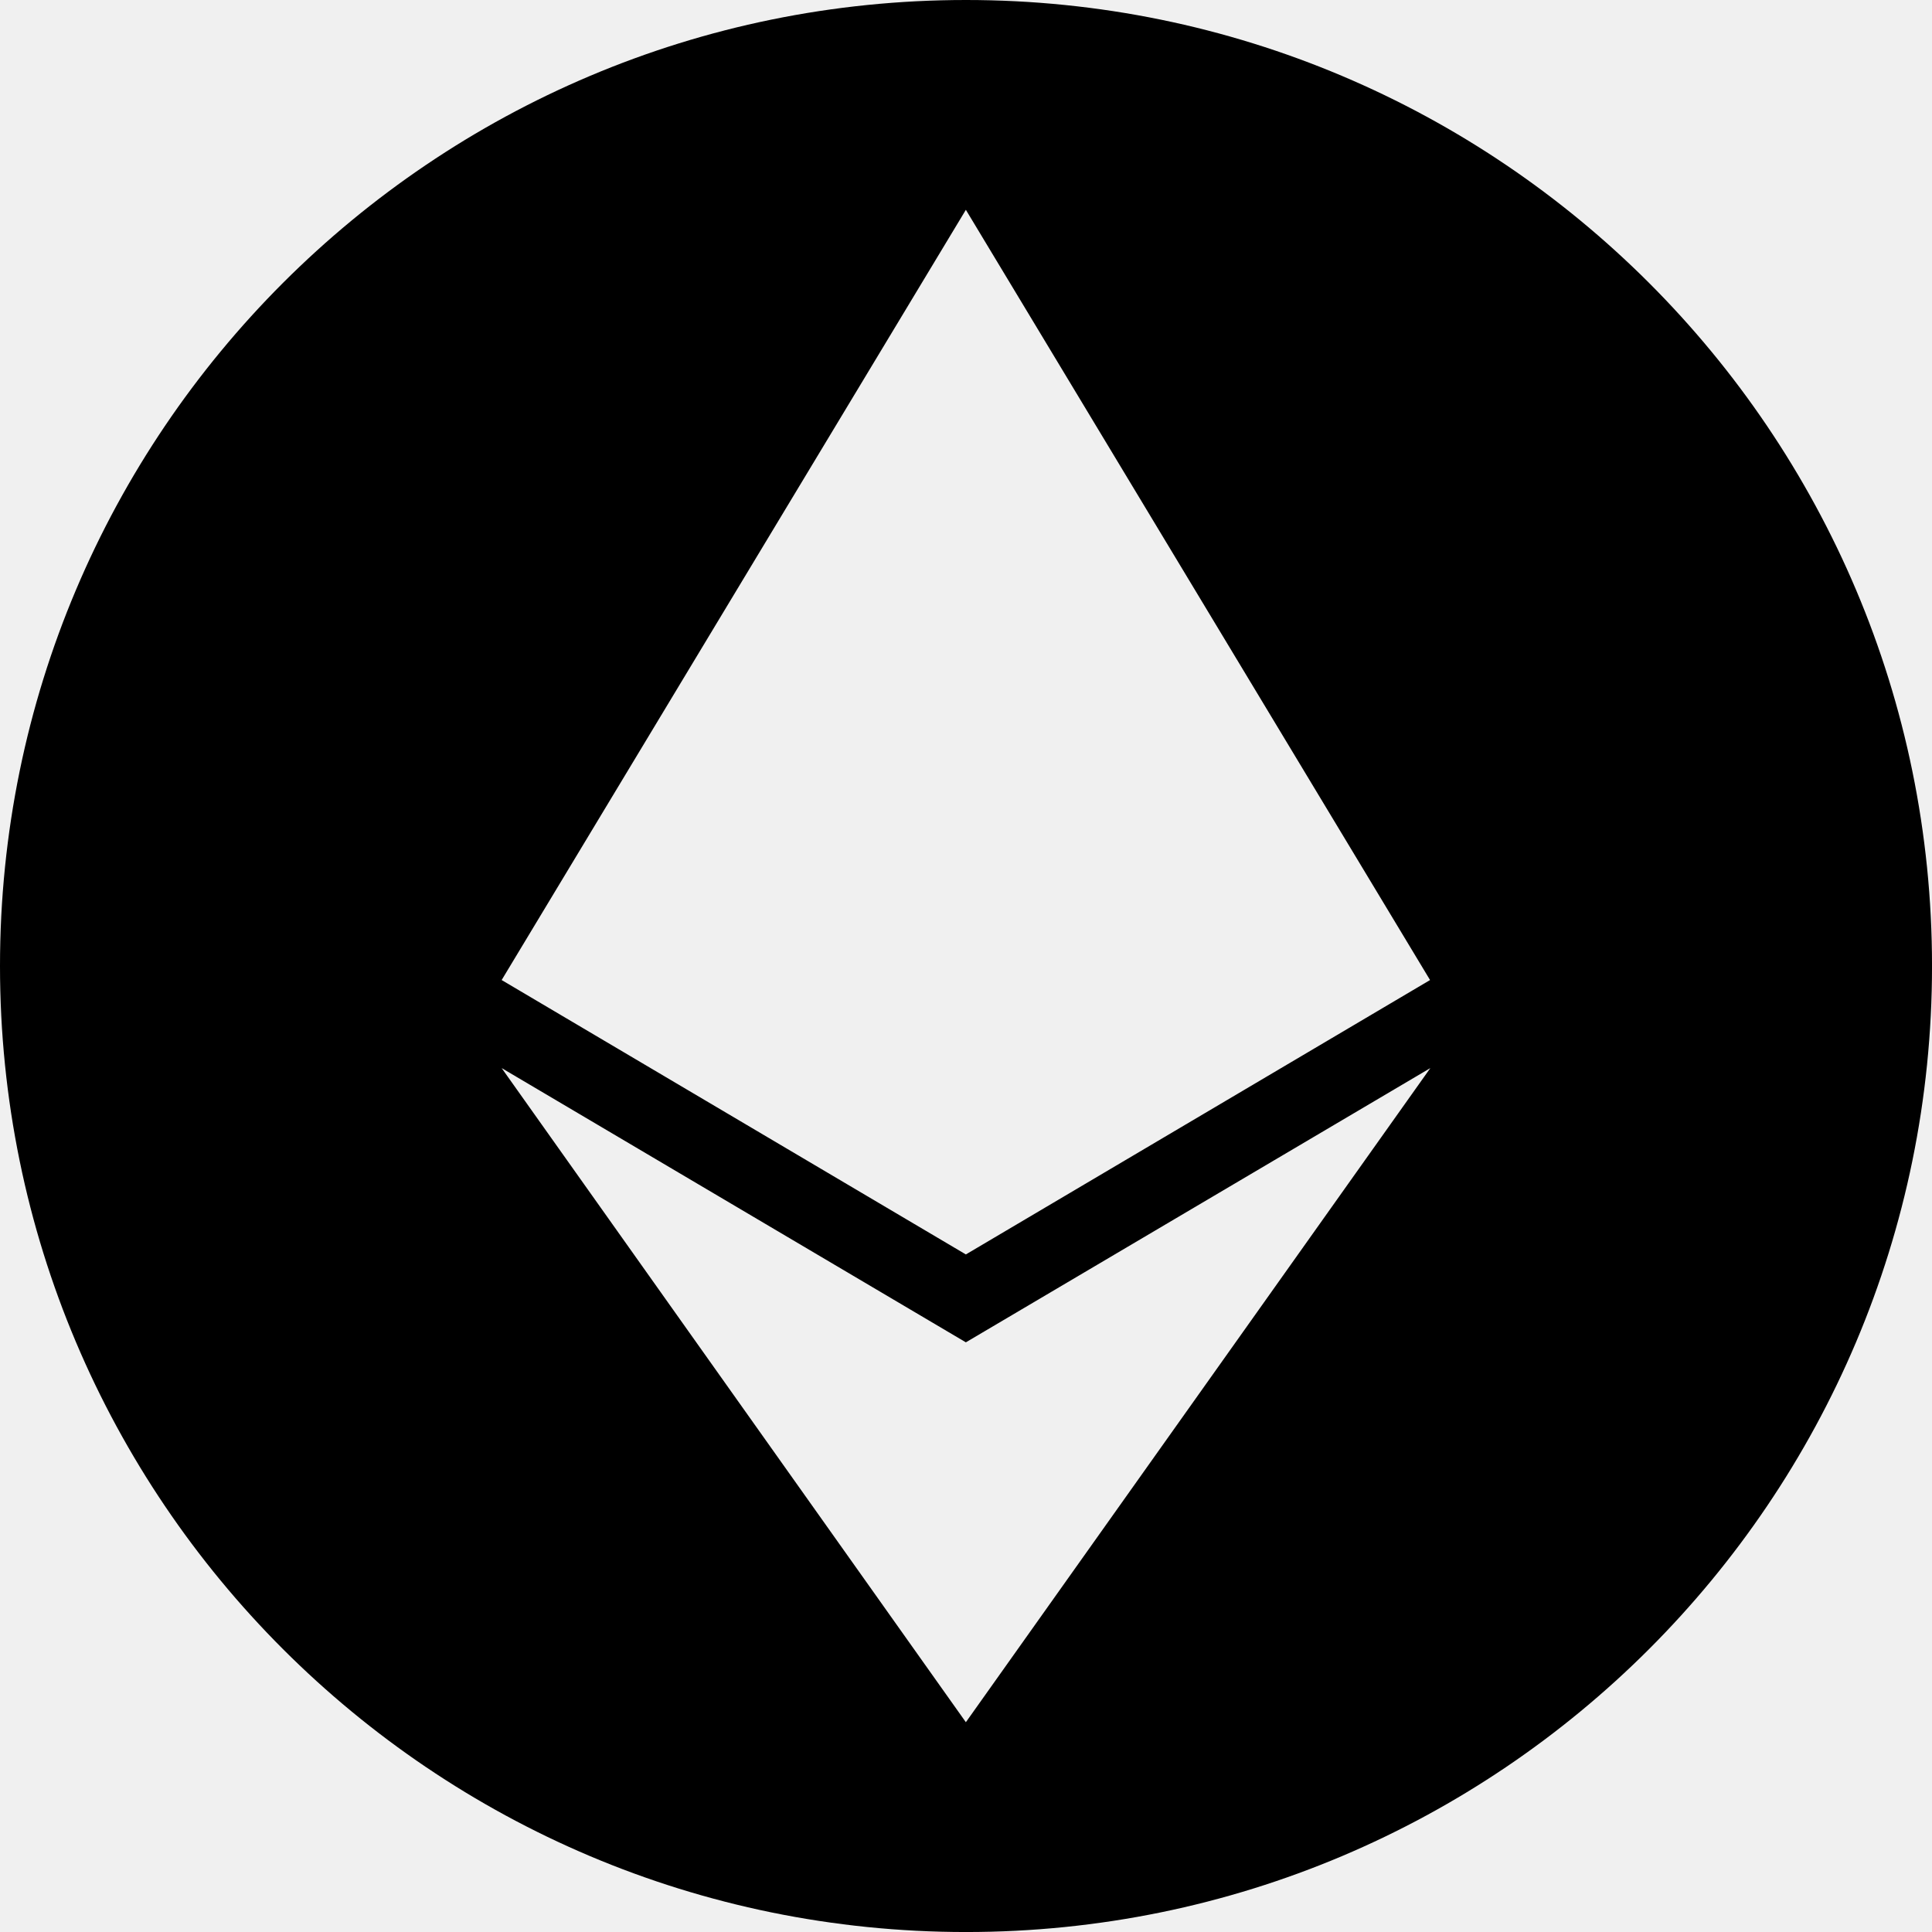
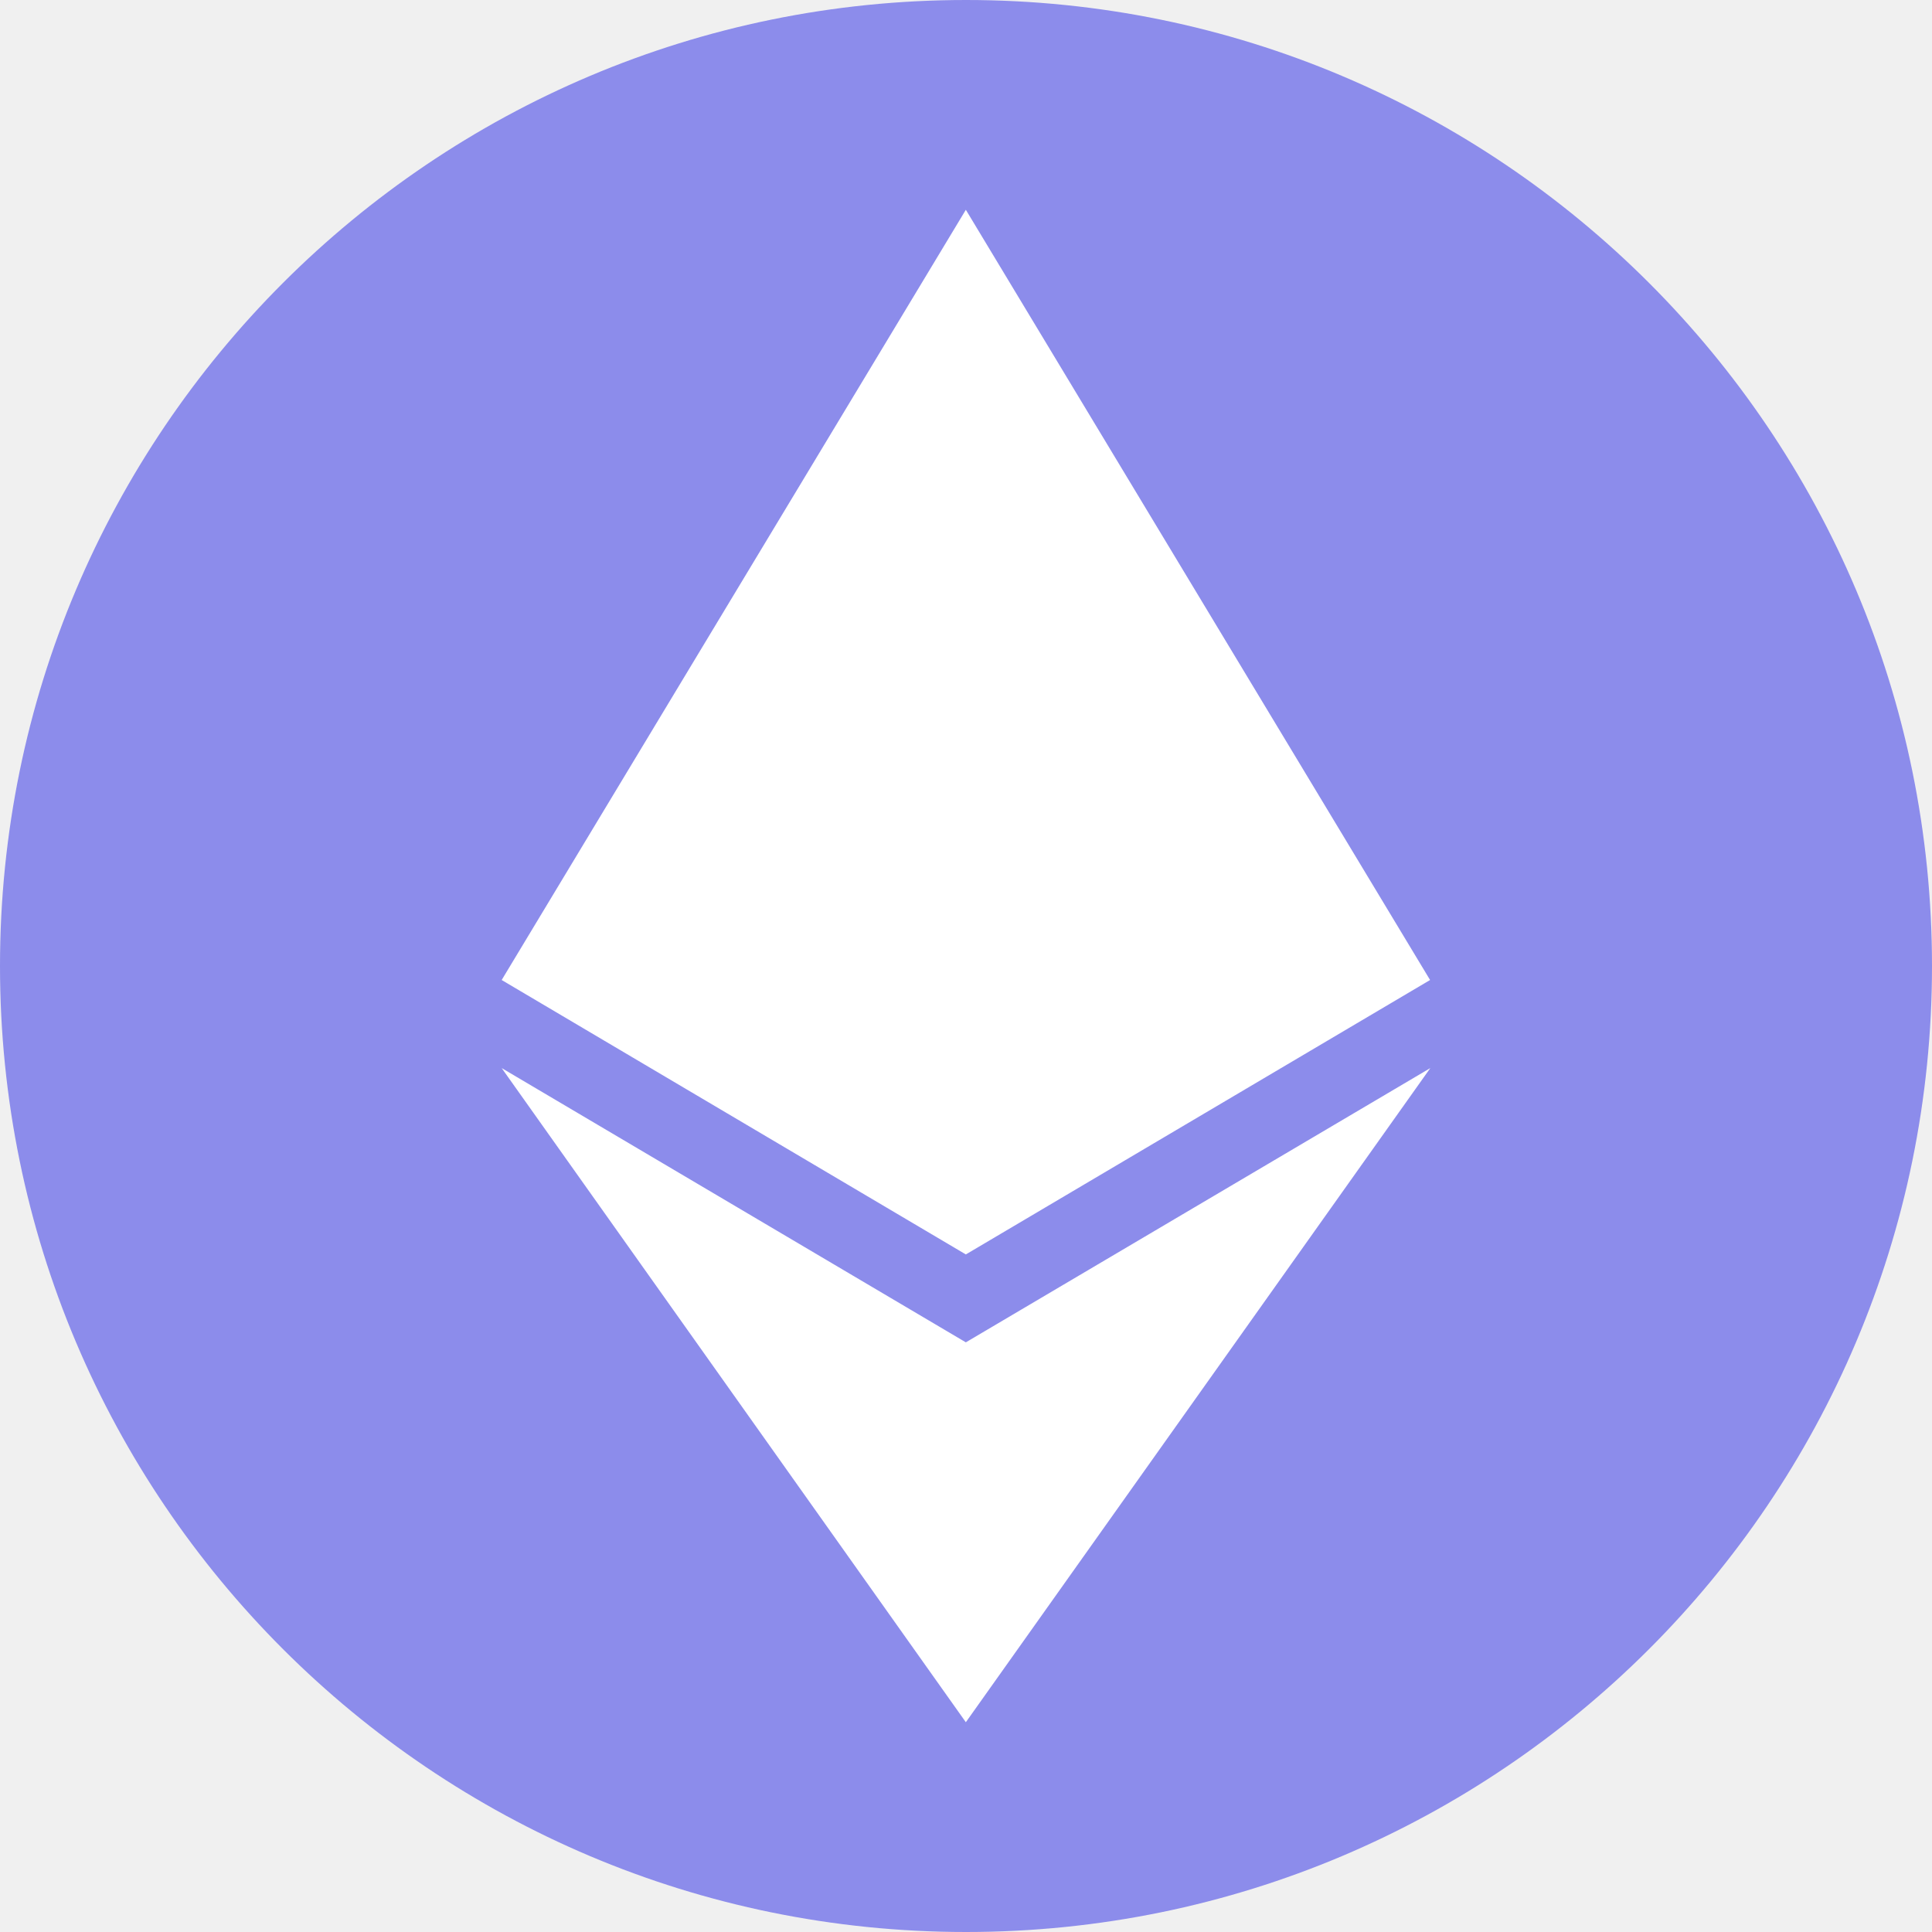
- <svg xmlns="http://www.w3.org/2000/svg" viewBox="0 0 926.73 926.73">
-   <g image-rendering="optimizeQuality" shape-rendering="geometricPrecision" text-rendering="geometricPrecision">
-     <path d="M463.37,0C207.46,0,0,207.46,0,463.37s207.46,463.37,463.37,463.37,463.37-207.46,463.37-463.37S719.28,0,463.37,0ZM463.3,100.64l222.66,369.46-222.66,131.62-222.67-131.62L463.3,100.64ZM463.3,826.1l-222.67-313.77,222.67,131.55,222.8-131.55-222.8,313.77Z" />
-   </g>
+ <svg xmlns="http://www.w3.org/2000/svg" viewBox="0 0 24 24">
+   <circle cx="12" cy="12" r="11" fill="white" />
+   <path d="M12 0C5.373 0 0 5.373 0 12C0 18.628 5.373 24 12 24C18.628 24 24 18.628 24 12C24 5.373 18.628 0 12 0ZM11.998 2.606L17.765 12.174L11.998 15.583L6.232 12.174L11.998 2.606ZM11.998 21.394L6.232 13.268L11.998 16.675L17.768 13.268L11.998 21.394Z" fill="#8C8CEB" />
</svg>
